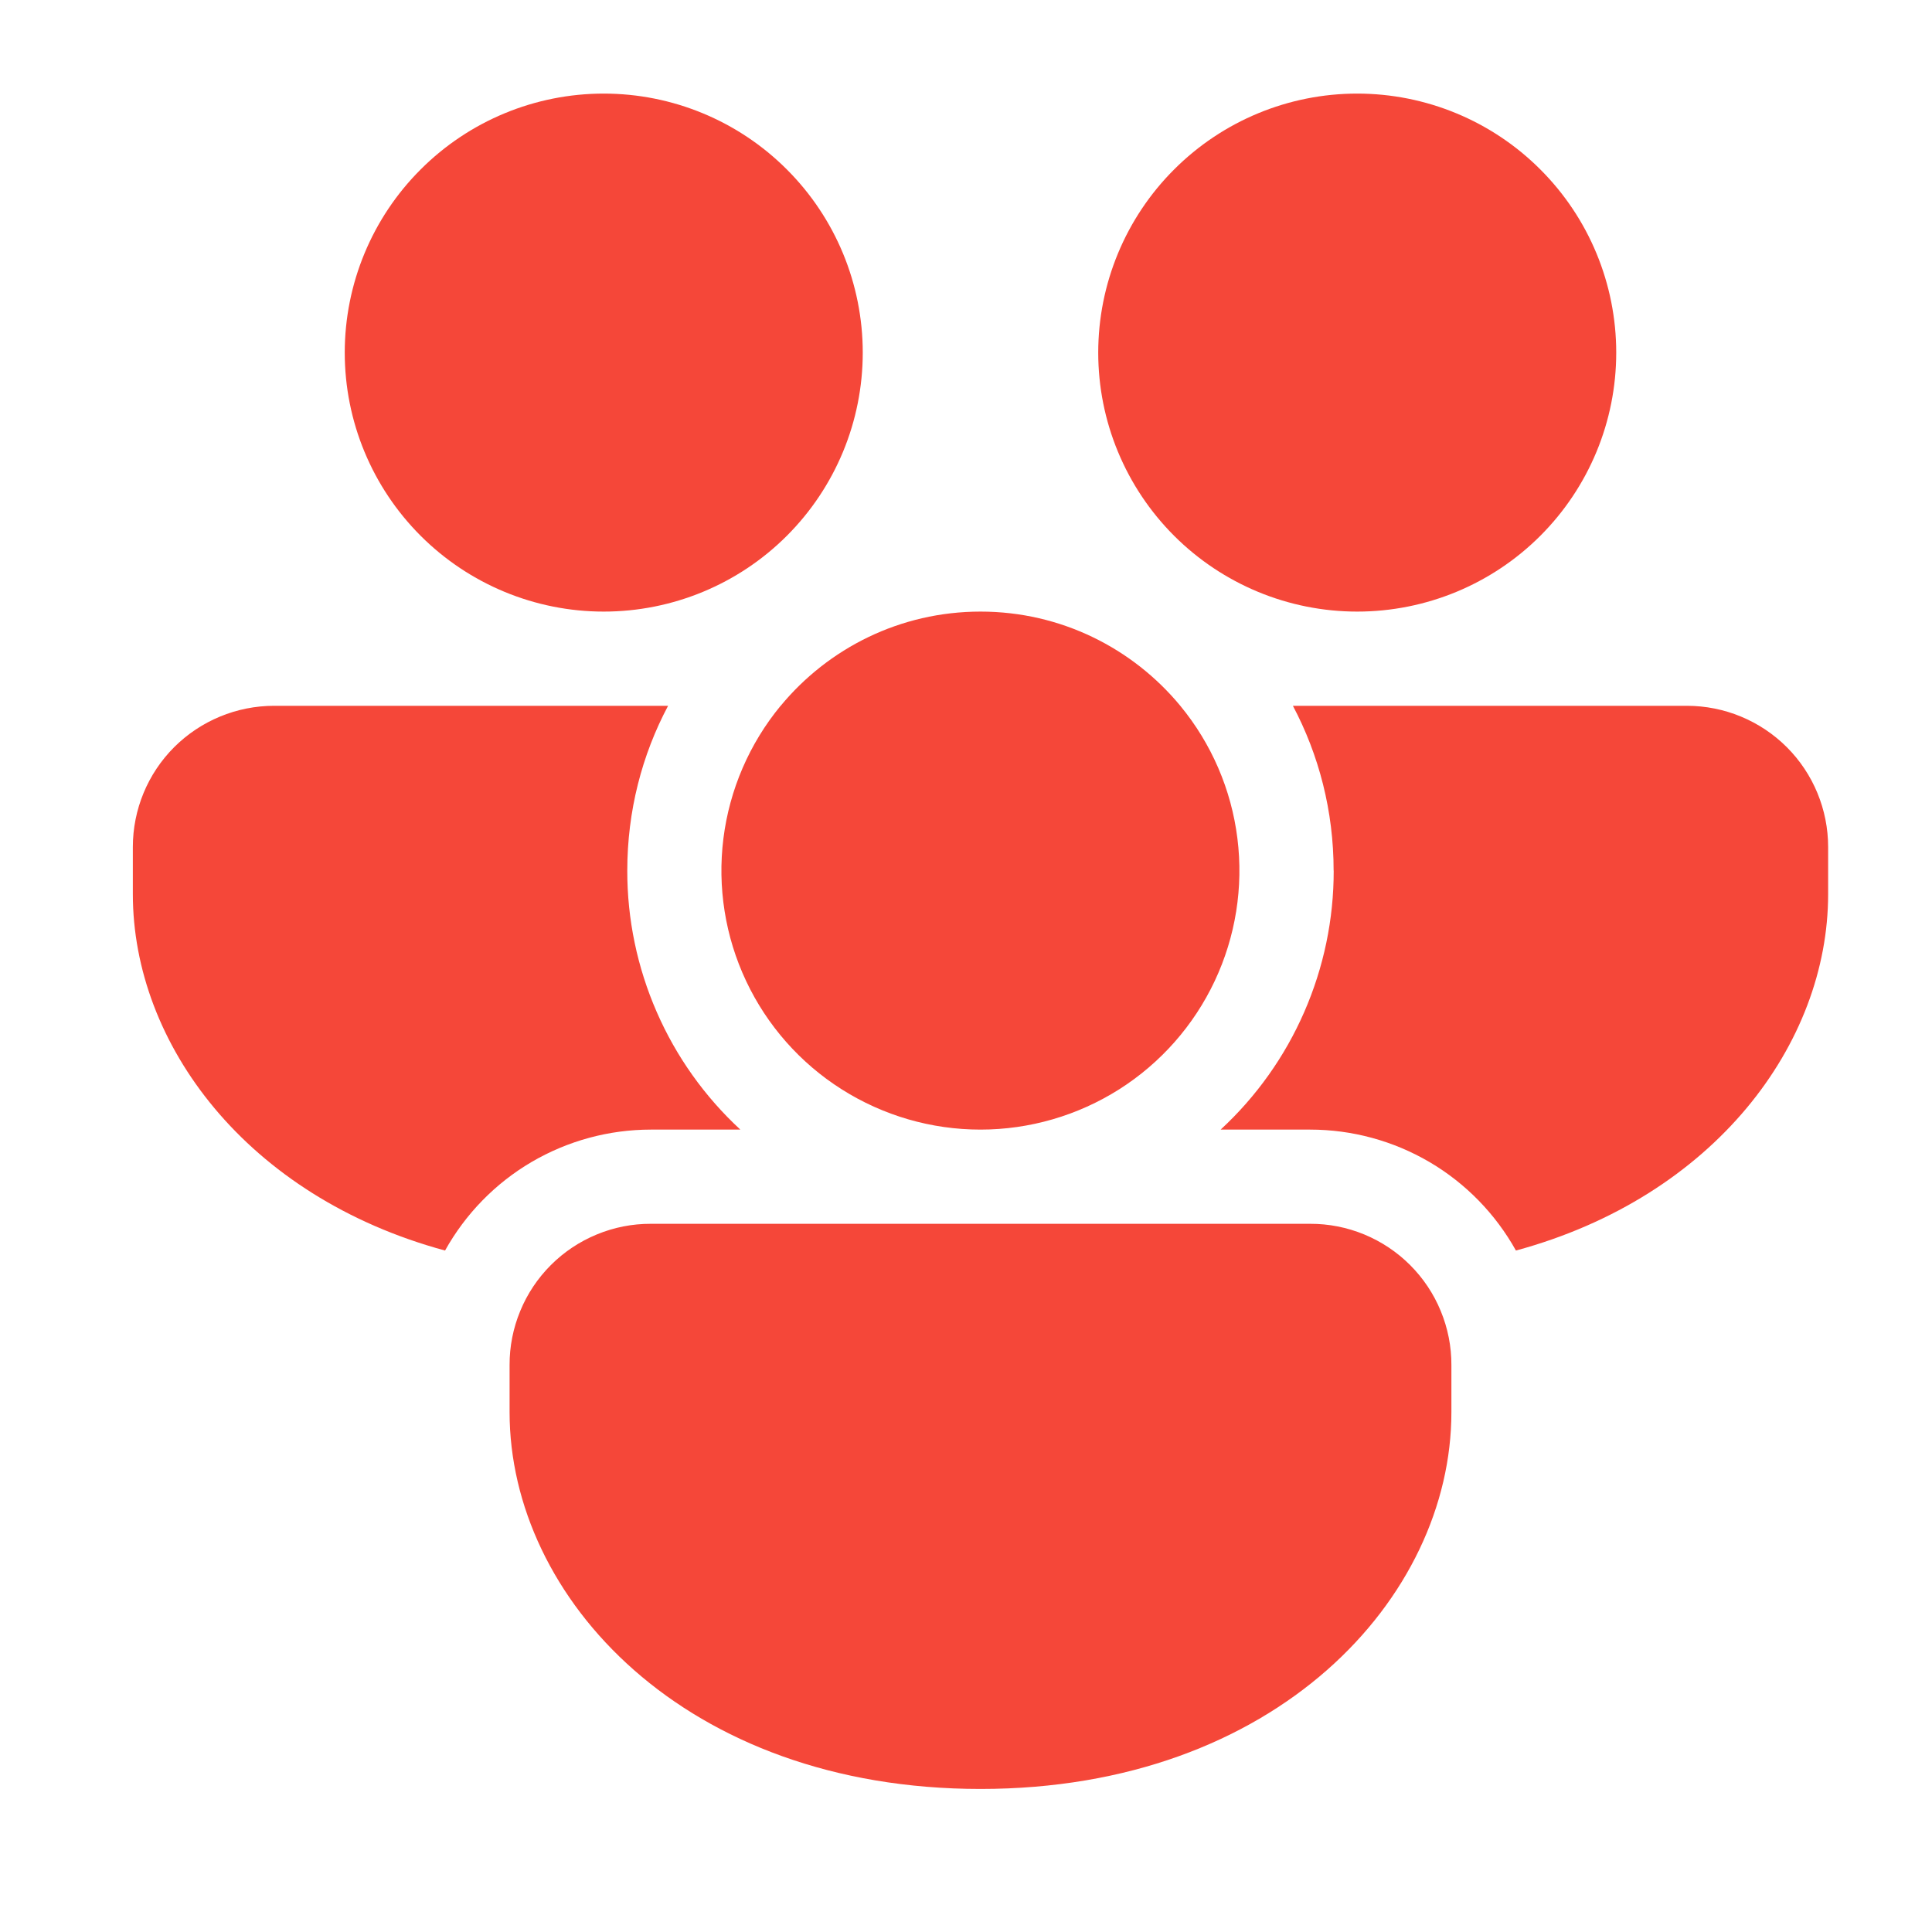
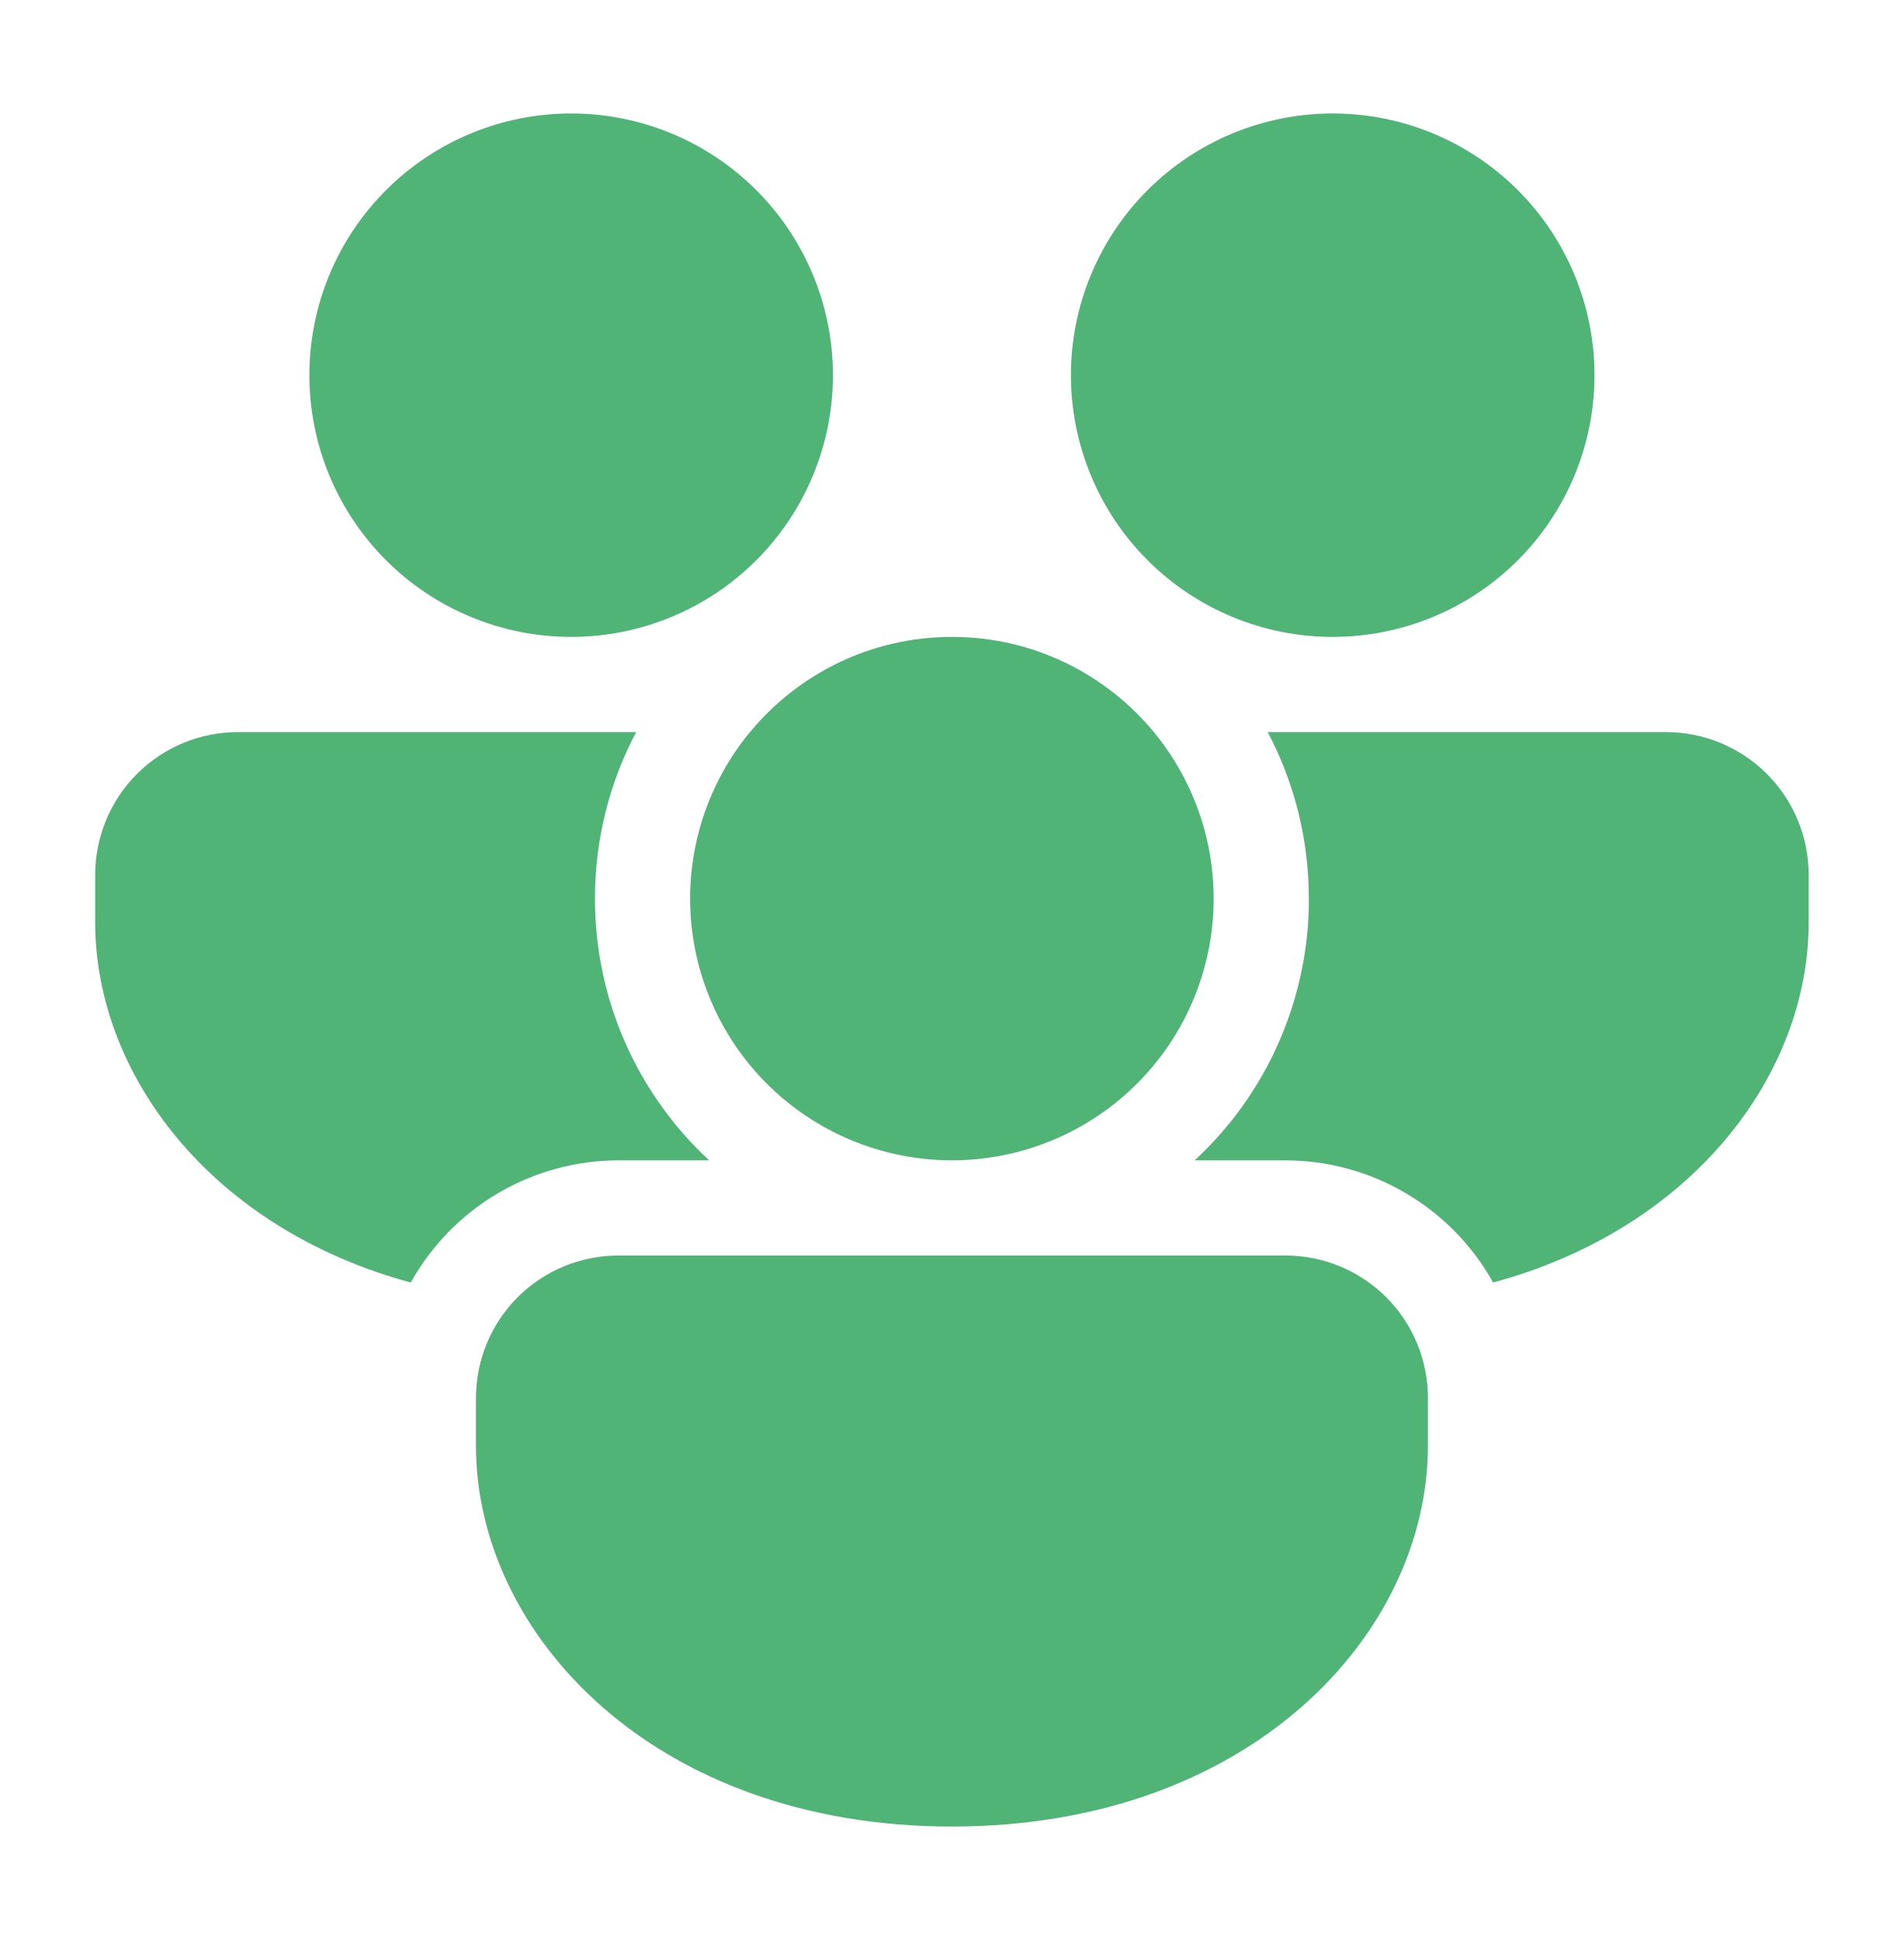
- <svg xmlns="http://www.w3.org/2000/svg" width="25" height="25" viewBox="0 0 25 25" fill="none">
-   <path d="M10.102 9.133C10.717 8.389 11.647 7.914 12.688 7.914C13.728 7.914 14.658 8.389 15.273 9.133C15.677 9.623 15.934 10.219 16.012 10.849C16.091 11.48 15.989 12.12 15.718 12.695C15.447 13.27 15.018 13.756 14.482 14.096C13.945 14.436 13.322 14.617 12.687 14.617C12.051 14.617 11.429 14.436 10.892 14.096C10.355 13.756 9.926 13.27 9.655 12.695C9.384 12.12 9.282 11.48 9.361 10.849C9.44 10.219 9.697 9.623 10.101 9.133M17.257 11.266C17.257 10.495 17.067 9.769 16.73 9.133H21.828C22.313 9.133 22.778 9.326 23.121 9.668C23.464 10.011 23.656 10.476 23.656 10.961V11.57C23.656 13.505 22.186 15.485 19.616 16.182C19.352 15.708 18.966 15.312 18.498 15.037C18.029 14.762 17.496 14.617 16.953 14.617H15.795C16.257 14.19 16.626 13.671 16.877 13.095C17.129 12.518 17.259 11.895 17.258 11.266M16.953 15.836C17.193 15.835 17.431 15.882 17.654 15.974C17.876 16.066 18.077 16.2 18.247 16.37C18.417 16.54 18.552 16.742 18.643 16.964C18.735 17.186 18.782 17.424 18.781 17.664V18.274C18.781 20.676 16.514 23.149 12.688 23.149C8.861 23.149 6.594 20.676 6.594 18.274V17.664C6.593 17.424 6.64 17.186 6.732 16.964C6.823 16.742 6.958 16.54 7.128 16.37C7.298 16.2 7.499 16.066 7.722 15.974C7.944 15.882 8.182 15.835 8.422 15.836H16.953ZM1.719 11.57C1.719 13.505 3.189 15.485 5.759 16.182C6.023 15.708 6.409 15.312 6.877 15.037C7.346 14.762 7.879 14.617 8.422 14.617H9.58C9.118 14.19 8.749 13.671 8.498 13.095C8.246 12.518 8.116 11.895 8.117 11.266C8.117 10.495 8.307 9.769 8.645 9.133H3.547C3.062 9.133 2.597 9.326 2.254 9.668C1.911 10.011 1.719 10.476 1.719 10.961V11.57ZM11.164 4.563C11.164 3.674 10.811 2.821 10.182 2.193C9.554 1.564 8.701 1.211 7.812 1.211C6.924 1.211 6.071 1.564 5.443 2.193C4.814 2.821 4.461 3.674 4.461 4.563C4.461 5.452 4.814 6.304 5.443 6.933C6.071 7.561 6.924 7.914 7.812 7.914C8.701 7.914 9.554 7.561 10.182 6.933C10.811 6.304 11.164 5.452 11.164 4.563ZM20.914 4.563C20.914 3.674 20.561 2.821 19.932 2.193C19.304 1.564 18.451 1.211 17.562 1.211C16.674 1.211 15.821 1.564 15.193 2.193C14.564 2.821 14.211 3.674 14.211 4.563C14.211 5.452 14.564 6.304 15.193 6.933C15.821 7.561 16.674 7.914 17.562 7.914C18.451 7.914 19.304 7.561 19.932 6.933C20.561 6.304 20.914 5.452 20.914 4.563Z" fill="#F54739" />
+ <svg xmlns="http://www.w3.org/2000/svg" width="52" height="53" viewBox="0 0 52 53" fill="none">
+   <path d="M20.485 20C21.796 18.414 23.78 17.4 26 17.4C28.221 17.4 30.204 18.414 31.515 20C32.377 21.046 32.925 22.316 33.093 23.661C33.262 25.007 33.044 26.372 32.466 27.599C31.888 28.825 30.973 29.862 29.828 30.588C28.683 31.314 27.355 31.7 25.999 31.7C24.643 31.7 23.315 31.314 22.17 30.588C21.025 29.862 20.11 28.825 19.532 27.599C18.953 26.372 18.736 25.007 18.904 23.661C19.073 22.316 19.62 21.046 20.483 20M35.748 24.55C35.748 22.907 35.342 21.357 34.624 20H45.5C46.534 20 47.526 20.411 48.258 21.142C48.989 21.874 49.4 22.866 49.4 23.9V25.2C49.4 29.326 46.264 33.551 40.781 35.038C40.218 34.026 39.394 33.183 38.395 32.596C37.396 32.009 36.259 31.7 35.1 31.7H32.63C33.616 30.788 34.402 29.682 34.938 28.452C35.475 27.221 35.752 25.893 35.75 24.55M35.1 34.3C35.613 34.299 36.12 34.399 36.594 34.594C37.068 34.79 37.498 35.077 37.861 35.439C38.223 35.802 38.511 36.232 38.706 36.706C38.901 37.18 39.002 37.688 39 38.2V39.5C39 44.625 34.164 49.9 26 49.9C17.836 49.9 13 44.625 13 39.5V38.2C12.999 37.688 13.099 37.18 13.294 36.706C13.49 36.232 13.777 35.802 14.139 35.439C14.502 35.077 14.932 34.79 15.406 34.594C15.88 34.399 16.388 34.299 16.9 34.3H35.1ZM2.6 25.2C2.6 29.326 5.736 33.551 11.219 35.038C11.783 34.026 12.606 33.183 13.605 32.596C14.604 32.009 15.742 31.7 16.9 31.7H19.37C18.385 30.788 17.599 29.682 17.062 28.452C16.525 27.221 16.248 25.893 16.25 24.55C16.25 22.907 16.656 21.357 17.376 20H6.5C5.466 20 4.474 20.411 3.742 21.142C3.011 21.874 2.6 22.866 2.6 23.9V25.2ZM22.75 10.25C22.75 8.354 21.997 6.535 20.656 5.194C19.315 3.853 17.496 3.1 15.6 3.1C13.704 3.1 11.885 3.853 10.544 5.194C9.203 6.535 8.45 8.354 8.45 10.25C8.45 12.146 9.203 13.965 10.544 15.306C11.885 16.647 13.704 17.4 15.6 17.4C17.496 17.4 19.315 16.647 20.656 15.306C21.997 13.965 22.75 12.146 22.75 10.25ZM43.55 10.25C43.55 8.354 42.797 6.535 41.456 5.194C40.115 3.853 38.296 3.1 36.4 3.1C34.504 3.1 32.685 3.853 31.344 5.194C30.003 6.535 29.25 8.354 29.25 10.25C29.25 12.146 30.003 13.965 31.344 15.306C32.685 16.647 34.504 17.4 36.4 17.4C38.296 17.4 40.115 16.647 41.456 15.306C42.797 13.965 43.55 12.146 43.55 10.25Z" fill="#51B477" />
</svg>
